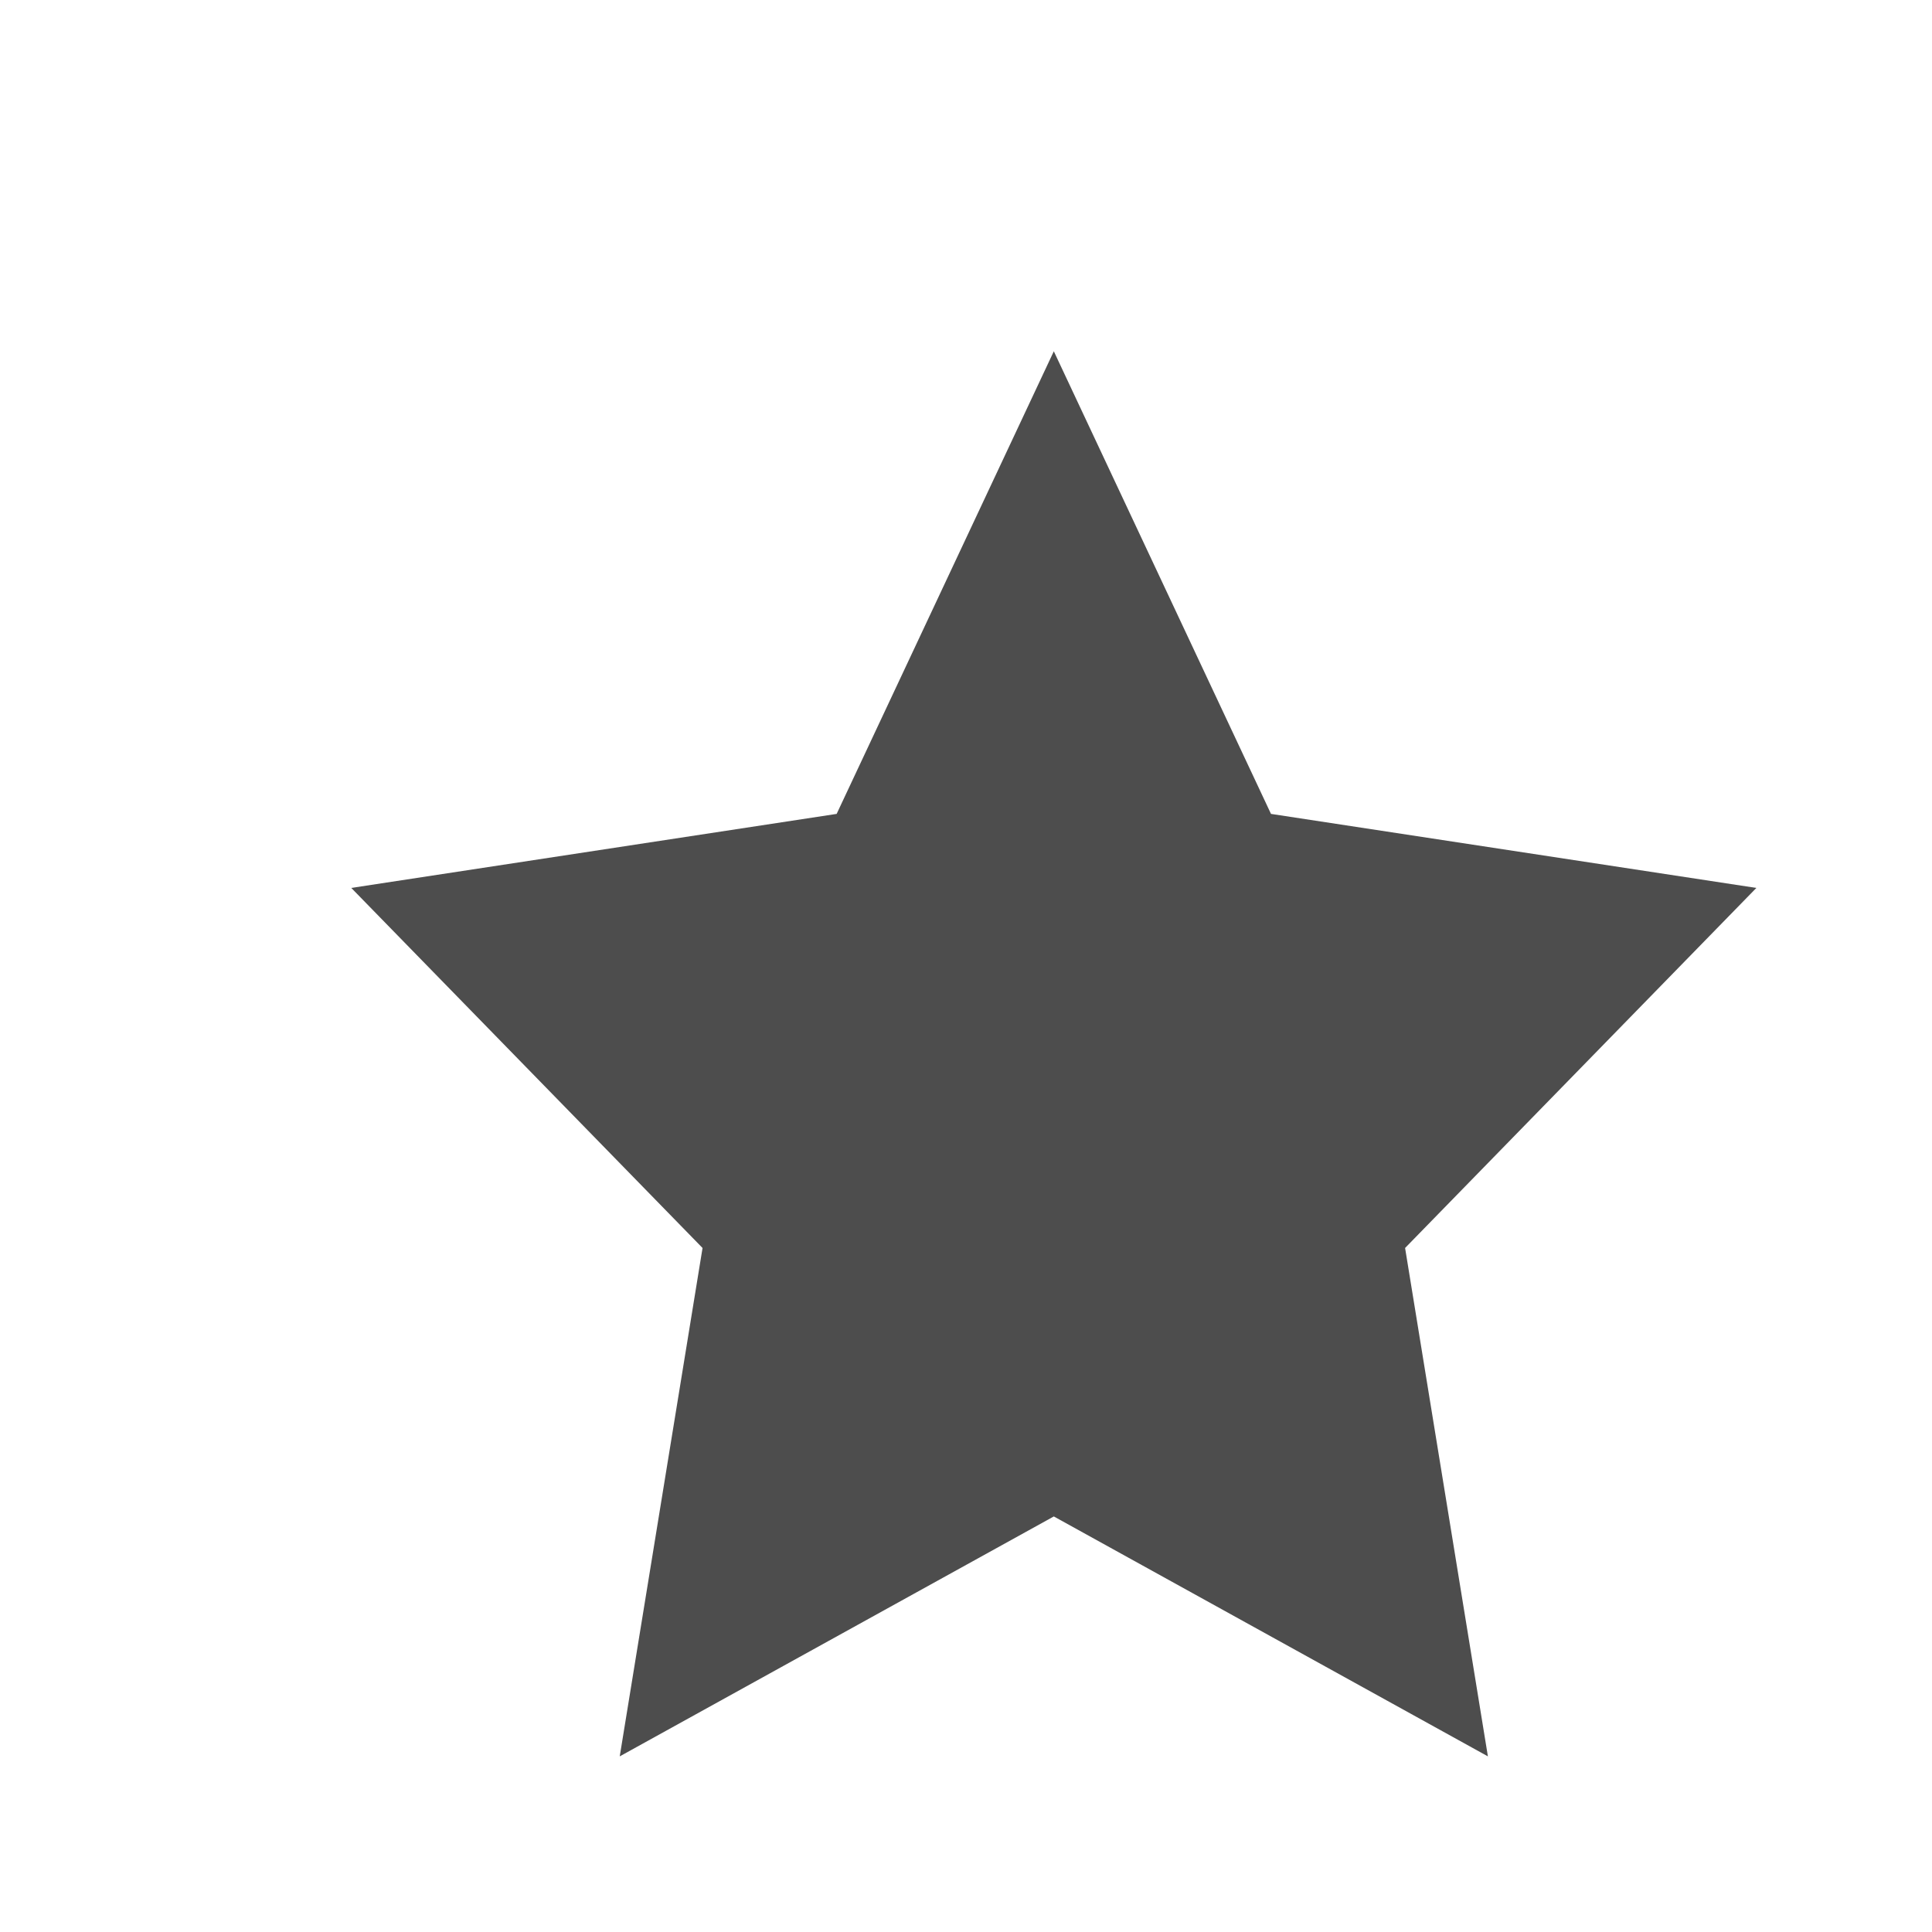
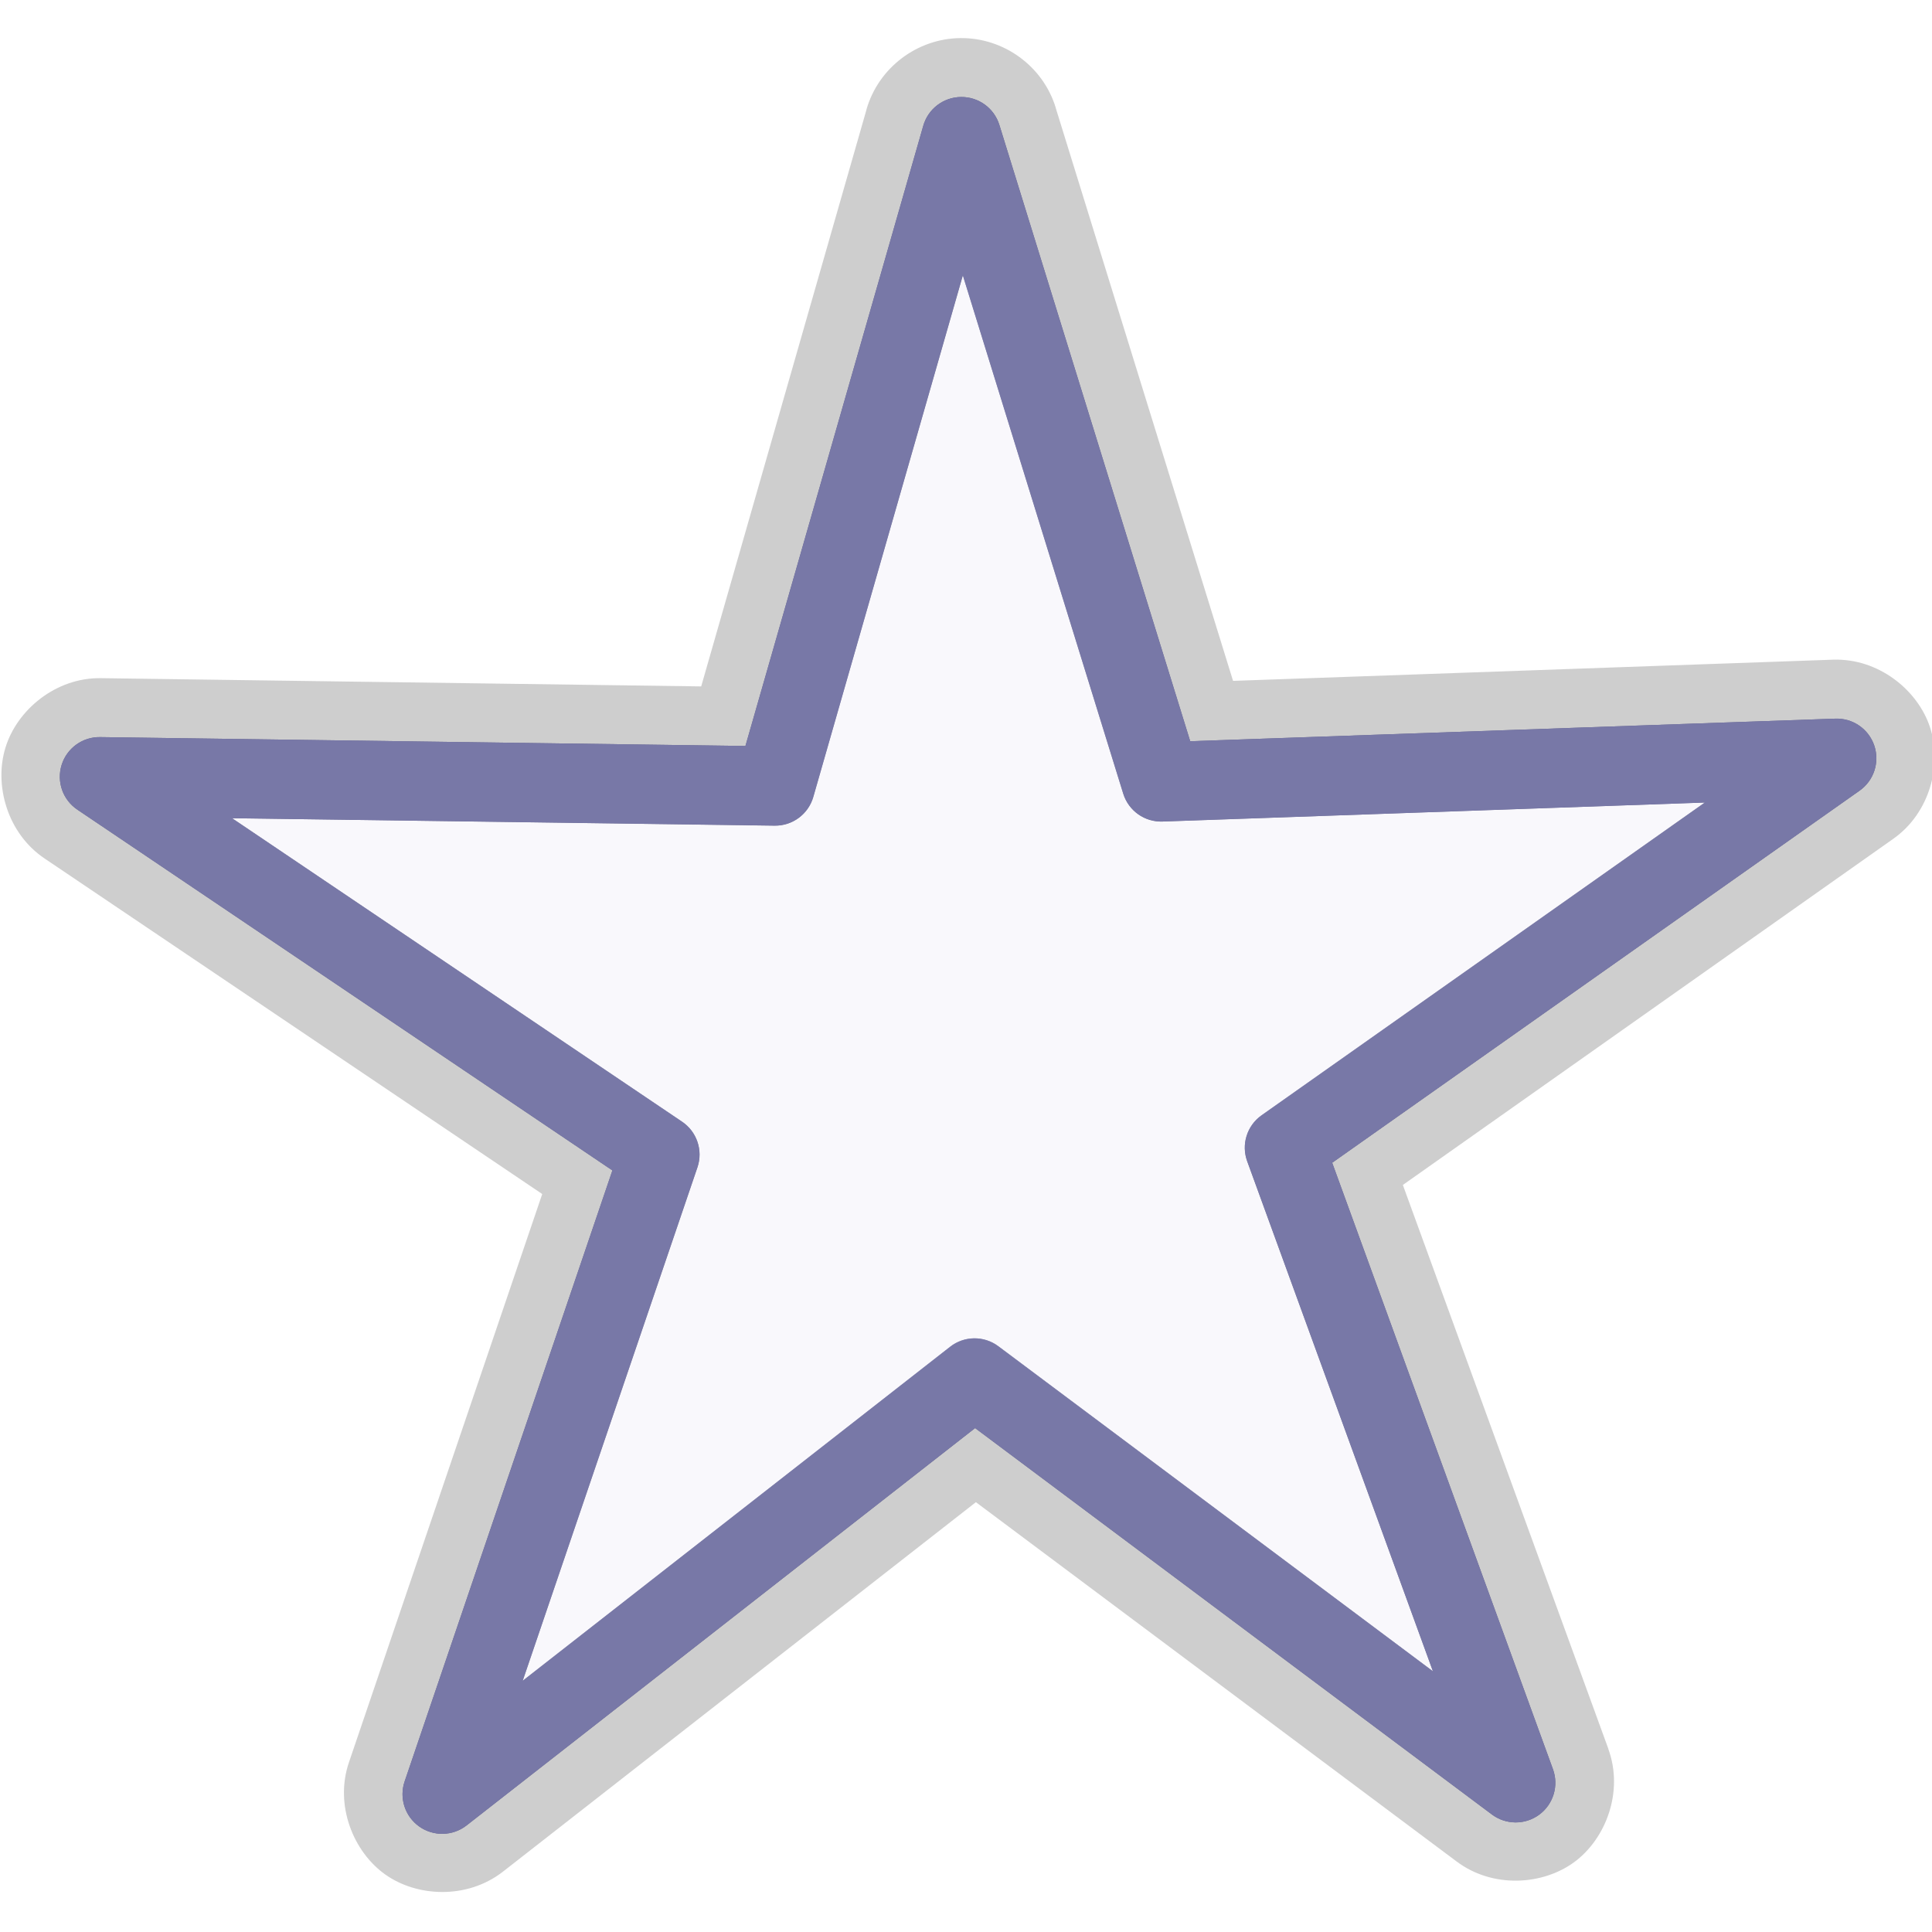
- <svg xmlns="http://www.w3.org/2000/svg" viewBox="0 0 22 22">
-   <defs id="defs3051">
-     <style type="text/css" id="current-color-scheme">
-       .ColorScheme-Text {
-         color:#4d4d4d
-       }
-       </style>
+ <svg xmlns="http://www.w3.org/2000/svg" width="16" height="16" viewBox="0 0 16 16" version="1.1" id="svg7">
+   <defs id="defs3">
+     <style id="current-color-scheme" type="text/css">
+    .ColorScheme-Text { color:#5c616c; } .ColorScheme-Highlight { color:#5294e2; }
+   </style>
  </defs>
-   <path style="fill:currentColor;fill-opacity:1;stroke:none" d="M 12,4 9.527,9.268 4,10.111 8,14.211 7.057,20 12,17.268 16.943,20 16,14.211 20,10.111 14.473,9.268 Z" class="ColorScheme-Text" />
+   <g id="g834" transform="matrix(0.6560384,0.02919013,-0.02919013,0.6560384,23.00699,-354.75)">
+     <path style="color:#000000;fill:none;stroke-linecap:round;stroke-linejoin:round" d="m 9.106,562.845 -7.043,-4.794 -6.473,5.54 2.383,-8.18 -7.269,-4.445 8.516,-0.262 1.981,-8.287 2.88,8.018 8.493,-0.677 -6.736,5.217 z" id="path836" />
+     <path style="color:#000000;fill:#7878a7;stroke-linecap:round;stroke-linejoin:round" d="m 1.174,541.918 a 0.5,0.5 0 0 0 -0.459,0.383 l -1.893,7.914 -8.135,0.25 a 0.5,0.5 0 0 0 -0.244,0.928 l 6.941,4.244 -2.275,7.814 a 0.5,0.5 0 0 0 0.805,0.52 l 6.184,-5.291 6.727,4.578 a 0.5,0.5 0 0 0 0.744,-0.605 l -3.121,-7.516 6.434,-4.982 a 0.5,0.5 0 0 0 -0.346,-0.895 l -8.113,0.646 -2.75,-7.658 a 0.5,0.5 0 0 0 -0.498,-0.33 z m 0.123,2.246 2.312,6.441 a 0.5,0.5 0 0 0 0.512,0.328 l 6.82,-0.543 -5.41,4.189 a 0.5,0.5 0 0 0 -0.154,0.588 l 2.625,6.32 -5.658,-3.852 a 0.5,0.5 0 0 0 -0.605,0.033 l -5.199,4.449 1.914,-6.568 a 0.5,0.5 0 0 0 -0.221,-0.566 l -5.838,-3.57 6.84,-0.211 a 0.5,0.5 0 0 0 0.471,-0.383 z" id="path838" />
+     <g id="g842">
+       <path id="path846" style="color:#000000;fill:#000000;fill-opacity:0.195;stroke-width:1;stroke-linecap:round;stroke-linejoin:round" d="m 8.08,-0.133 c -0.368,0.004 -0.695,0.252 -0.797,0.605 a 0.5,0.5 0 0 0 0,0.002 L 5.879,5.373 0.781,5.303 C 0.397,5.297 0.069,5.573 -0.029,5.891 -0.128,6.208 -0.016,6.622 0.305,6.836 L 4.529,9.684 2.887,14.512 c -0.123,0.363 0.038,0.759 0.309,0.951 0.27,0.192 0.695,0.212 0.998,-0.023 l 4.018,-3.139 4.082,3.051 c 0.308,0.232 0.735,0.202 1.002,0.004 0.267,-0.198 0.419,-0.598 0.287,-0.959 v -0.002 L 11.838,9.607 16.002,6.668 C 16.317,6.447 16.42,6.032 16.314,5.717 16.209,5.402 15.876,5.133 15.492,5.146 h -0.002 L 10.396,5.326 8.889,0.457 a 0.5,0.5 0 0 0 0,-0.002 C 8.78,0.104 8.448,-0.137 8.08,-0.133 Z m 0.016,1.408 0.041,0.139 a 0.5,0.5 0 0 0 -0.08,-0.002 z m 0.006,0.607 1.361,4.402 A 0.337,0.337 0 0 0 9.799,6.521 L 14.402,6.359 10.639,9.016 A 0.337,0.337 0 0 0 10.516,9.408 L 12.094,13.738 8.402,10.977 a 0.337,0.337 0 0 0 -0.408,0.006 L 4.363,13.818 5.848,9.457 A 0.337,0.337 0 0 0 5.715,9.07 L 1.895,6.492 6.502,6.557 A 0.337,0.337 0 0 0 6.83,6.312 Z m 6.877,4.283 -0.131,0.092 A 0.5,0.5 0 0 0 14.82,6.172 Z M 1.314,6.311 1.461,6.312 a 0.5,0.5 0 0 0 -0.025,0.08 z m 11.086,7.766 0.055,0.148 -0.127,-0.094 a 0.5,0.5 0 0 0 0.072,-0.055 z M 4.057,14.178 A 0.5,0.5 0 0 0 4.125,14.225 l -0.115,0.09 z" transform="matrix(1.483474,-0.06600652,0.06600652,1.483474,-10.84475,541.9068)" />
+       <path style="color:#000000;fill:#7878a7;stroke-width:1.485;stroke-linecap:round;stroke-linejoin:round" d="m 1.174,541.918 a 0.5,0.5 0 0 0 -0.459,0.383 l -1.893,7.914 -8.135,0.25 a 0.5,0.5 0 0 0 -0.244,0.928 l 6.941,4.244 -2.275,7.814 a 0.5,0.5 0 0 0 0.805,0.52 l 6.184,-5.291 6.727,4.578 a 0.5,0.5 0 0 0 0.744,-0.605 l -3.121,-7.516 6.434,-4.982 a 0.5,0.5 0 0 0 -0.346,-0.895 l -8.113,0.646 -2.75,-7.658 a 0.5,0.5 0 0 0 -0.498,-0.33 z m 0.123,2.246 2.312,6.441 a 0.5,0.5 0 0 0 0.512,0.328 l 6.82,-0.543 -5.41,4.189 a 0.5,0.5 0 0 0 -0.154,0.588 l 2.625,6.32 -5.658,-3.852 a 0.5,0.5 0 0 0 -0.605,0.033 l -5.199,4.449 1.914,-6.568 a 0.5,0.5 0 0 0 -0.221,-0.566 l -5.838,-3.57 6.84,-0.211 a 0.5,0.5 0 0 0 0.471,-0.383 z" id="path844" />
+     </g>
+   </g>
+   <path d="M 7.974,2.28 6.735,6.601 A 0.328,0.328 0 0 1 6.415,6.838 L 1.922,6.777 5.647,9.289 A 0.328,0.328 0 0 1 5.776,9.667 L 4.328,13.921 7.869,11.154 a 0.328,0.328 0 0 1 0.398,-0.004 l 3.6,2.692 -1.538,-4.223 a 0.328,0.328 0 0 1 0.118,-0.381 L 14.119,6.647 9.629,6.804 A 0.328,0.328 0 0 1 9.303,6.574 Z" style="opacity:1;fill:#e9e5f3;fill-opacity:0.281;stroke:none;stroke-width:0.657;stroke-linecap:round;stroke-linejoin:round;stroke-miterlimit:4;stroke-dasharray:none;stroke-opacity:1" id="path987" />
</svg>
